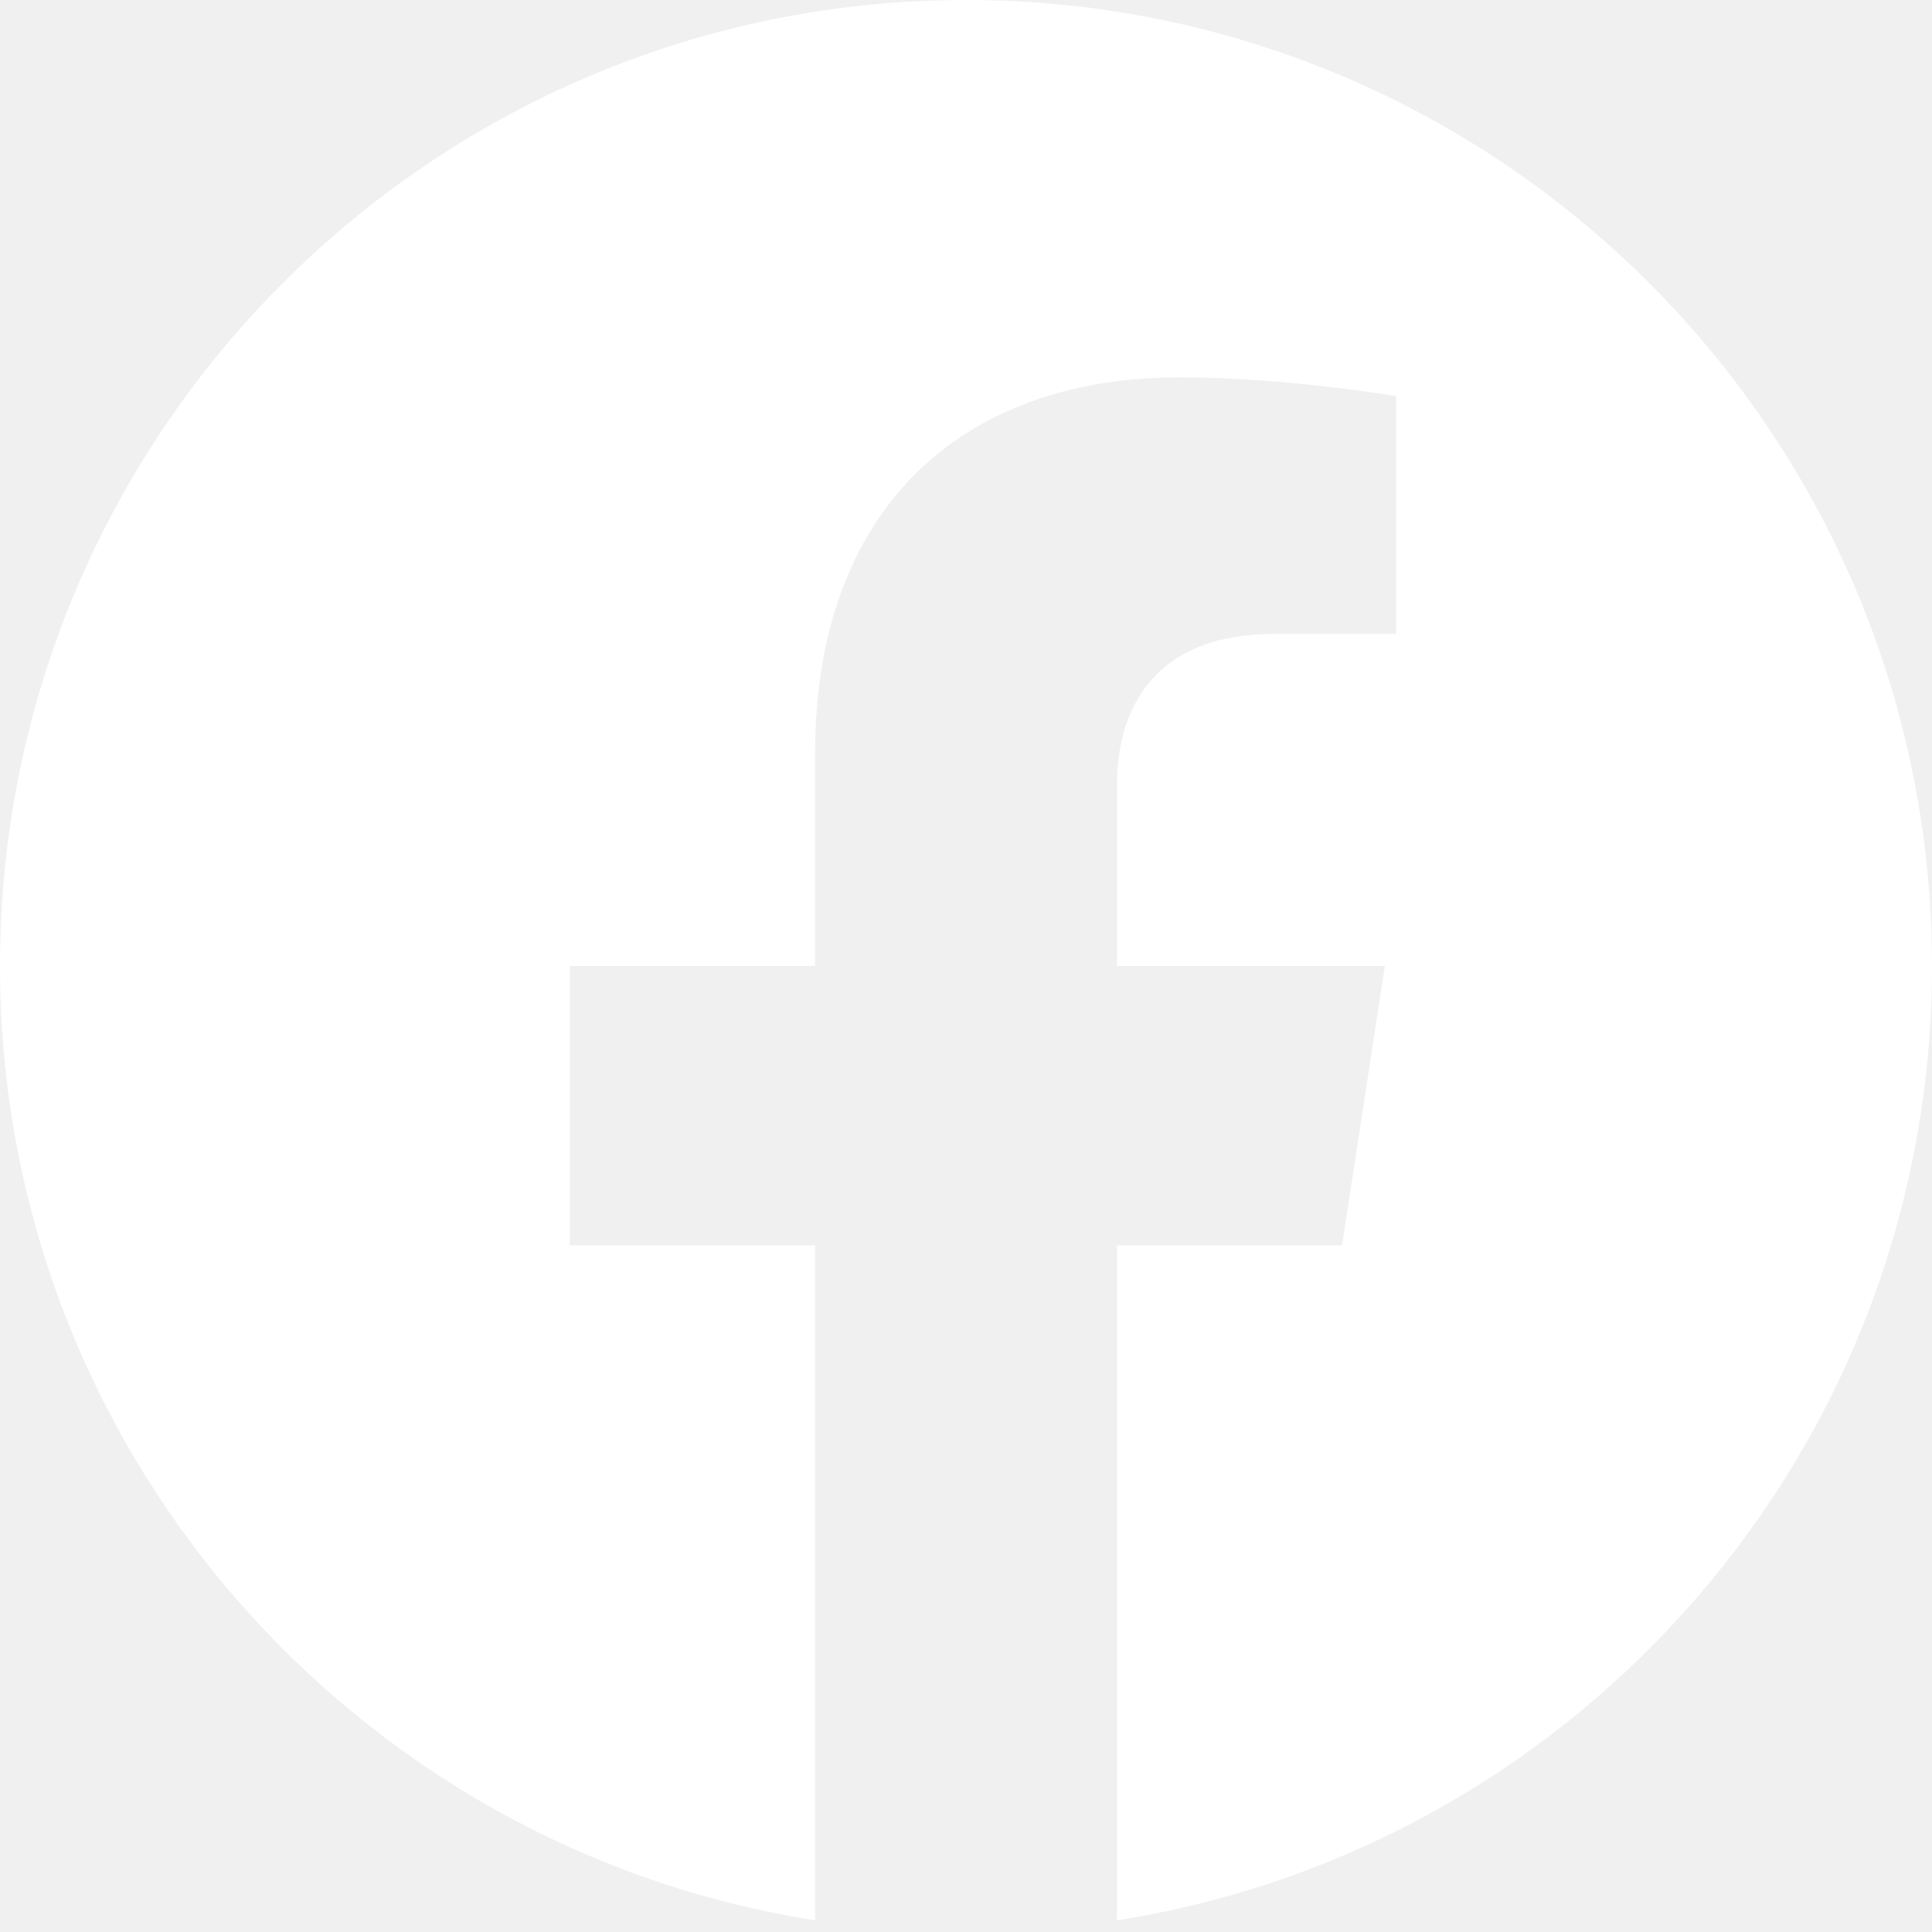
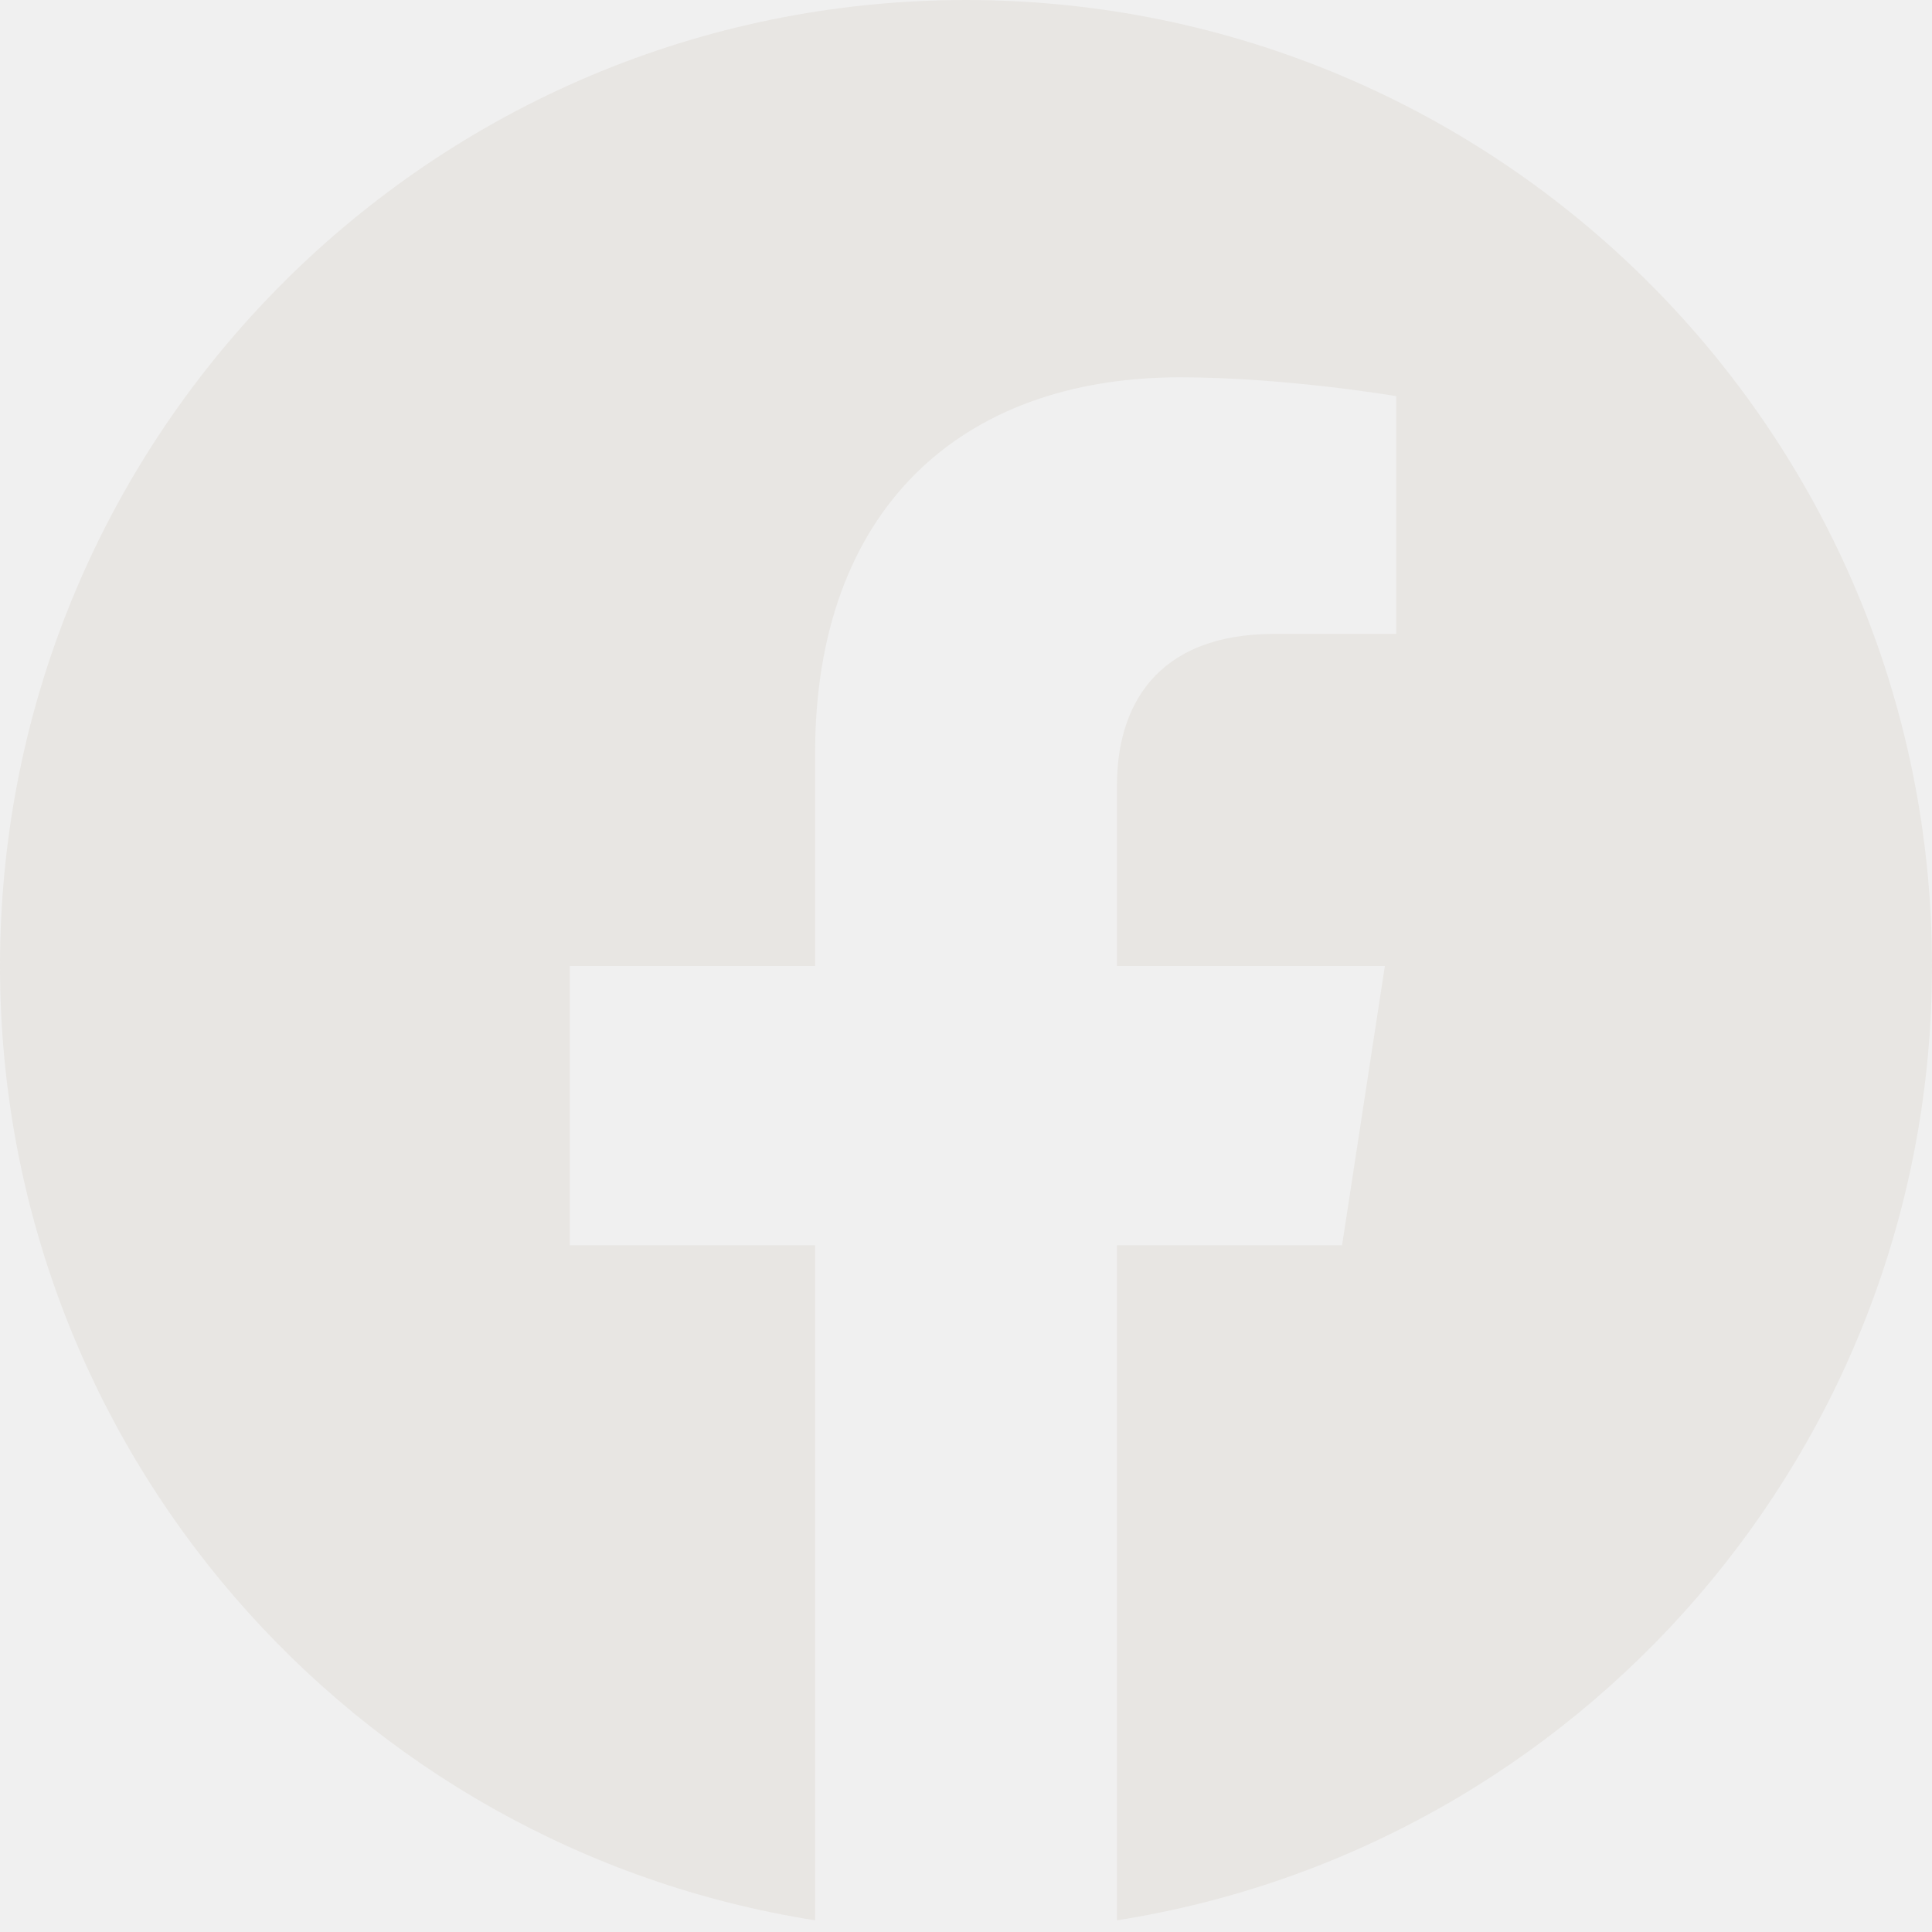
<svg xmlns="http://www.w3.org/2000/svg" width="666.667" height="666.667" viewBox="0 0 20 20" fill="none" version="1.1" id="svg1">
  <defs id="defs1" />
-   <path d="M 20,10 C 20,4.477 15.523,0 10,0 4.477,0 0,4.477 0,10 c 0,4.991 3.657,9.128 8.438,9.879 v -6.988 H 5.898 v -2.891 H 8.438 V 7.797 c 0,-2.506 1.493,-3.891 3.777,-3.891 1.094,0 2.239,0.195 2.239,0.195 V 6.562 h -1.261 c -1.242,0 -1.63,0.771 -1.63,1.562 v 1.876 h 2.773 l -0.443,2.891 h -2.33 v 6.988 C 16.343,19.128 20,14.991 20,10 Z" fill="#000000" id="path1" style="fill:#ffffff" />
+   <path d="M 20,10 C 20,4.477 15.523,0 10,0 4.477,0 0,4.477 0,10 c 0,4.991 3.657,9.128 8.438,9.879 v -6.988 H 5.898 v -2.891 H 8.438 V 7.797 c 0,-2.506 1.493,-3.891 3.777,-3.891 1.094,0 2.239,0.195 2.239,0.195 V 6.562 h -1.261 c -1.242,0 -1.63,0.771 -1.63,1.562 v 1.876 h 2.773 l -0.443,2.891 h -2.33 v 6.988 C 16.343,19.128 20,14.991 20,10 Z" fill="#000000" id="path1" style="fill:#e8e6e3;fill-opacity:1" />
</svg>
